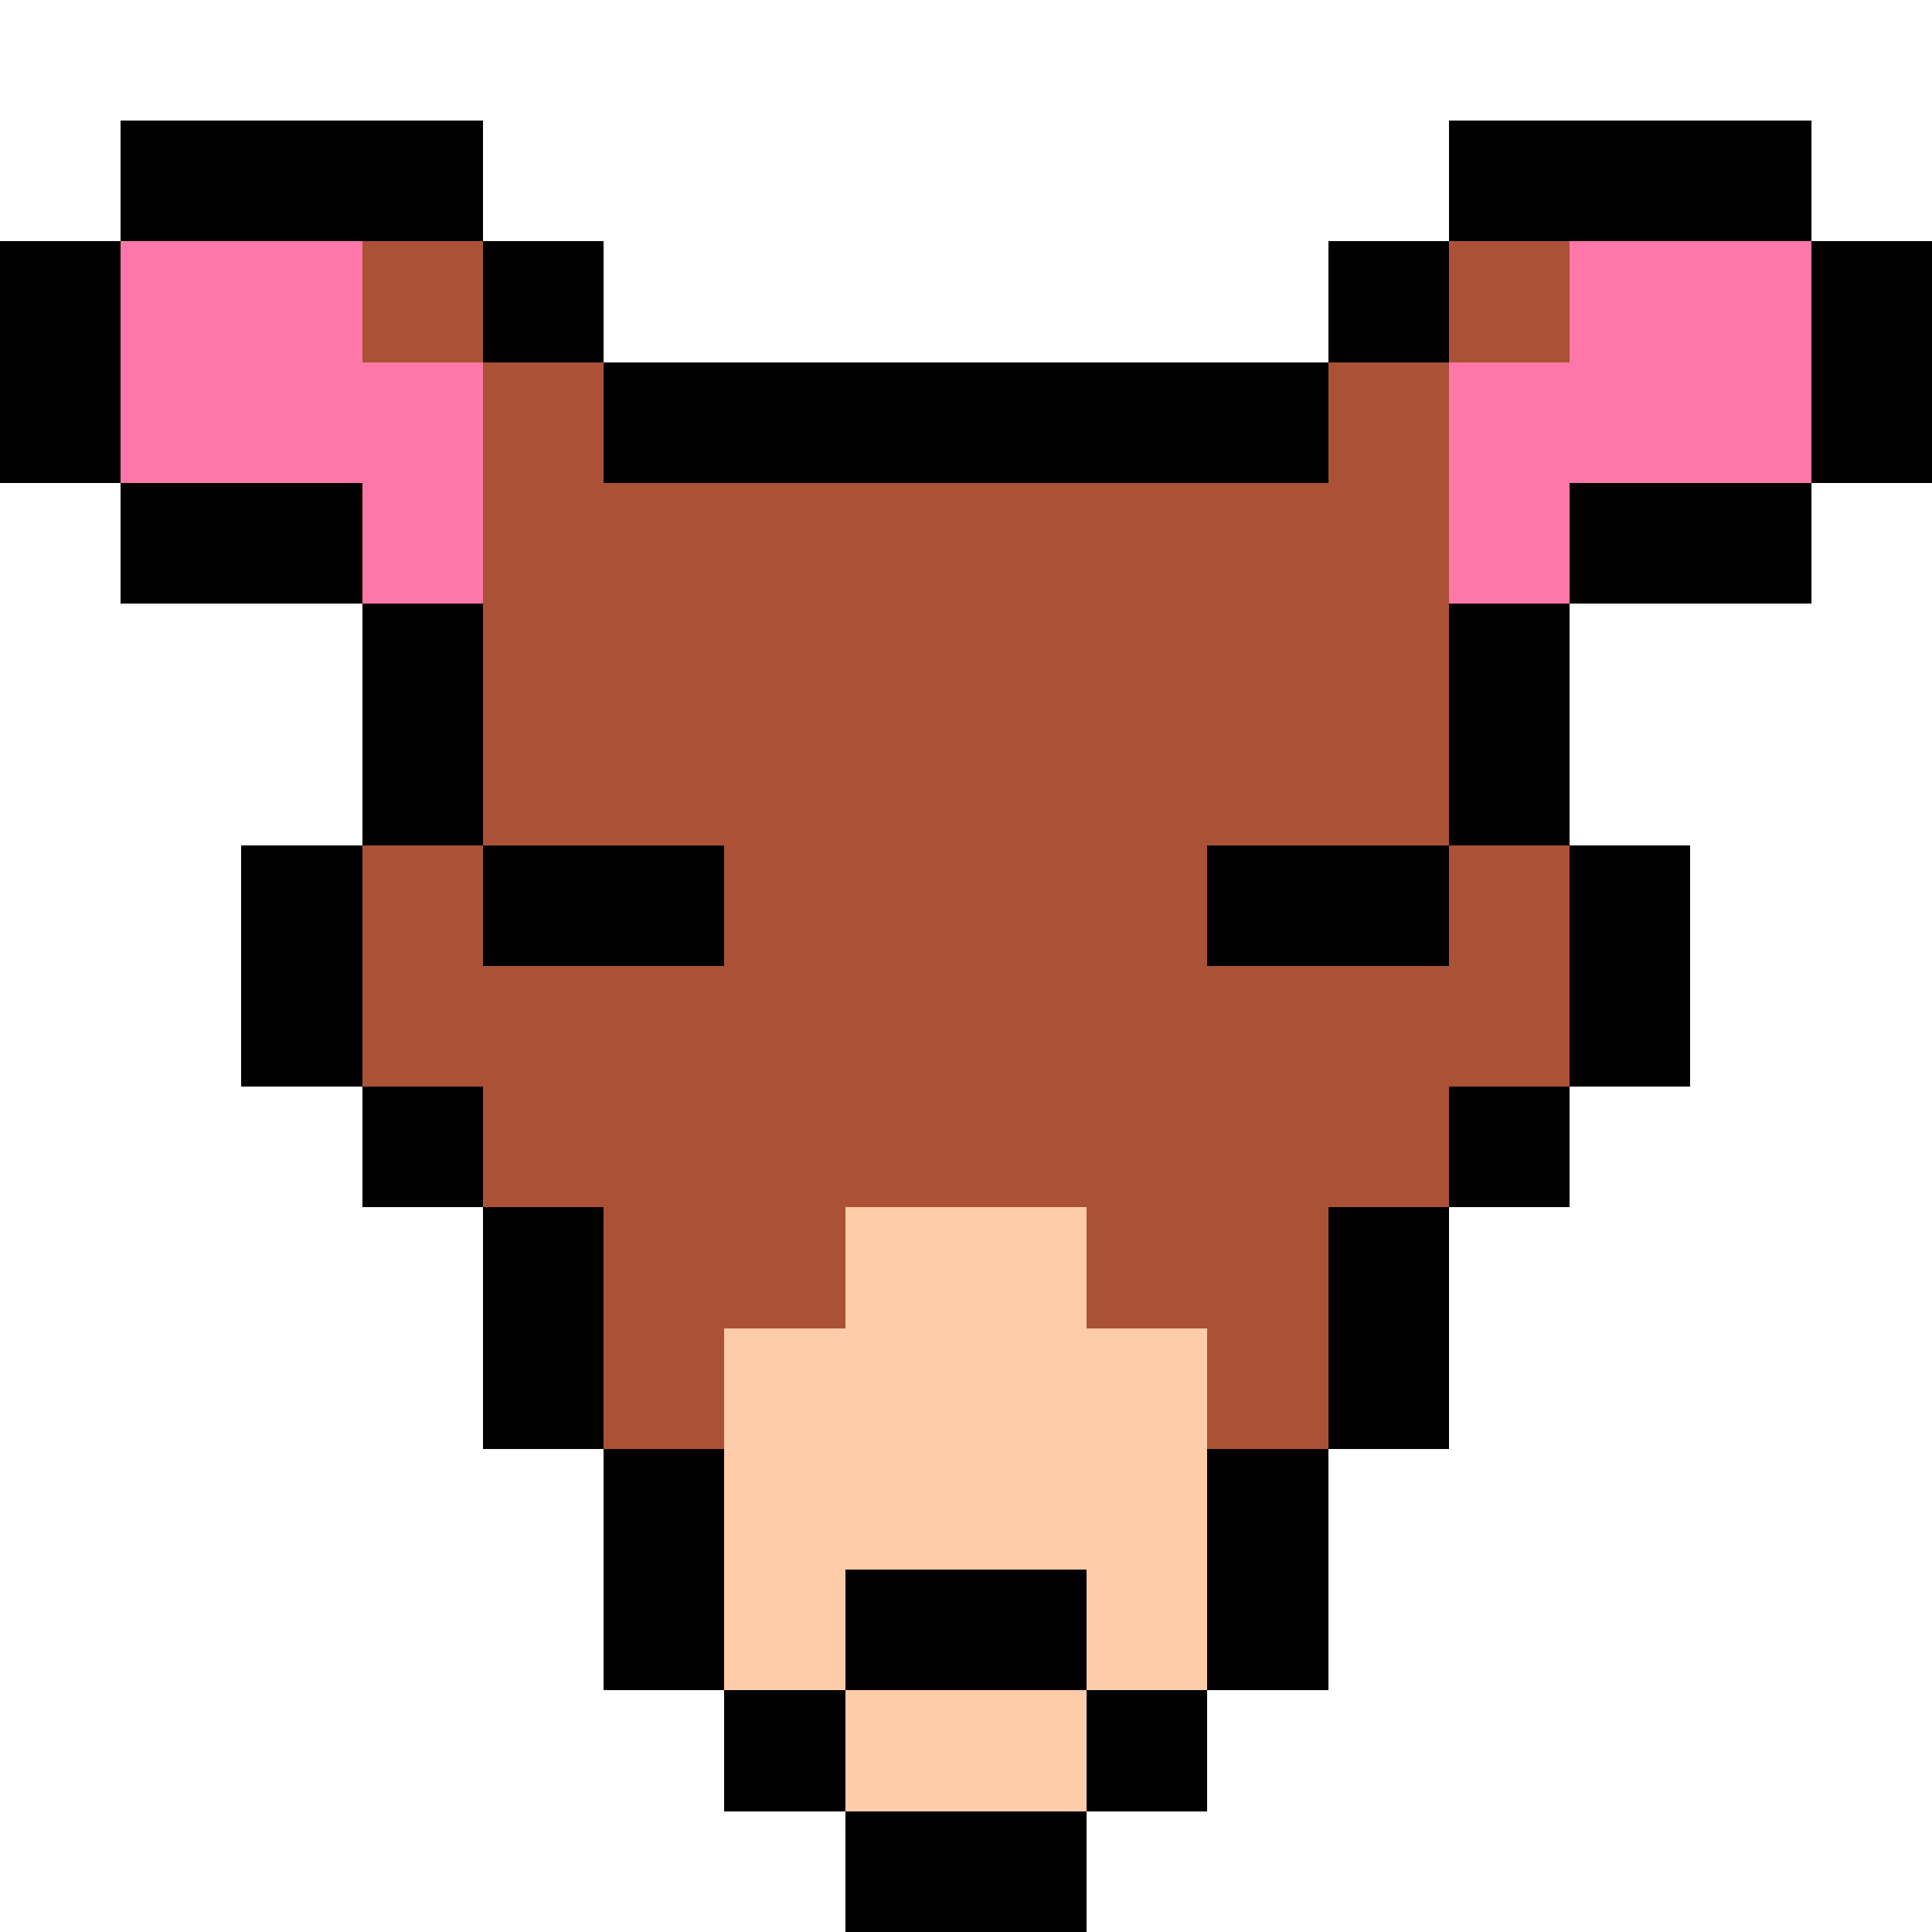
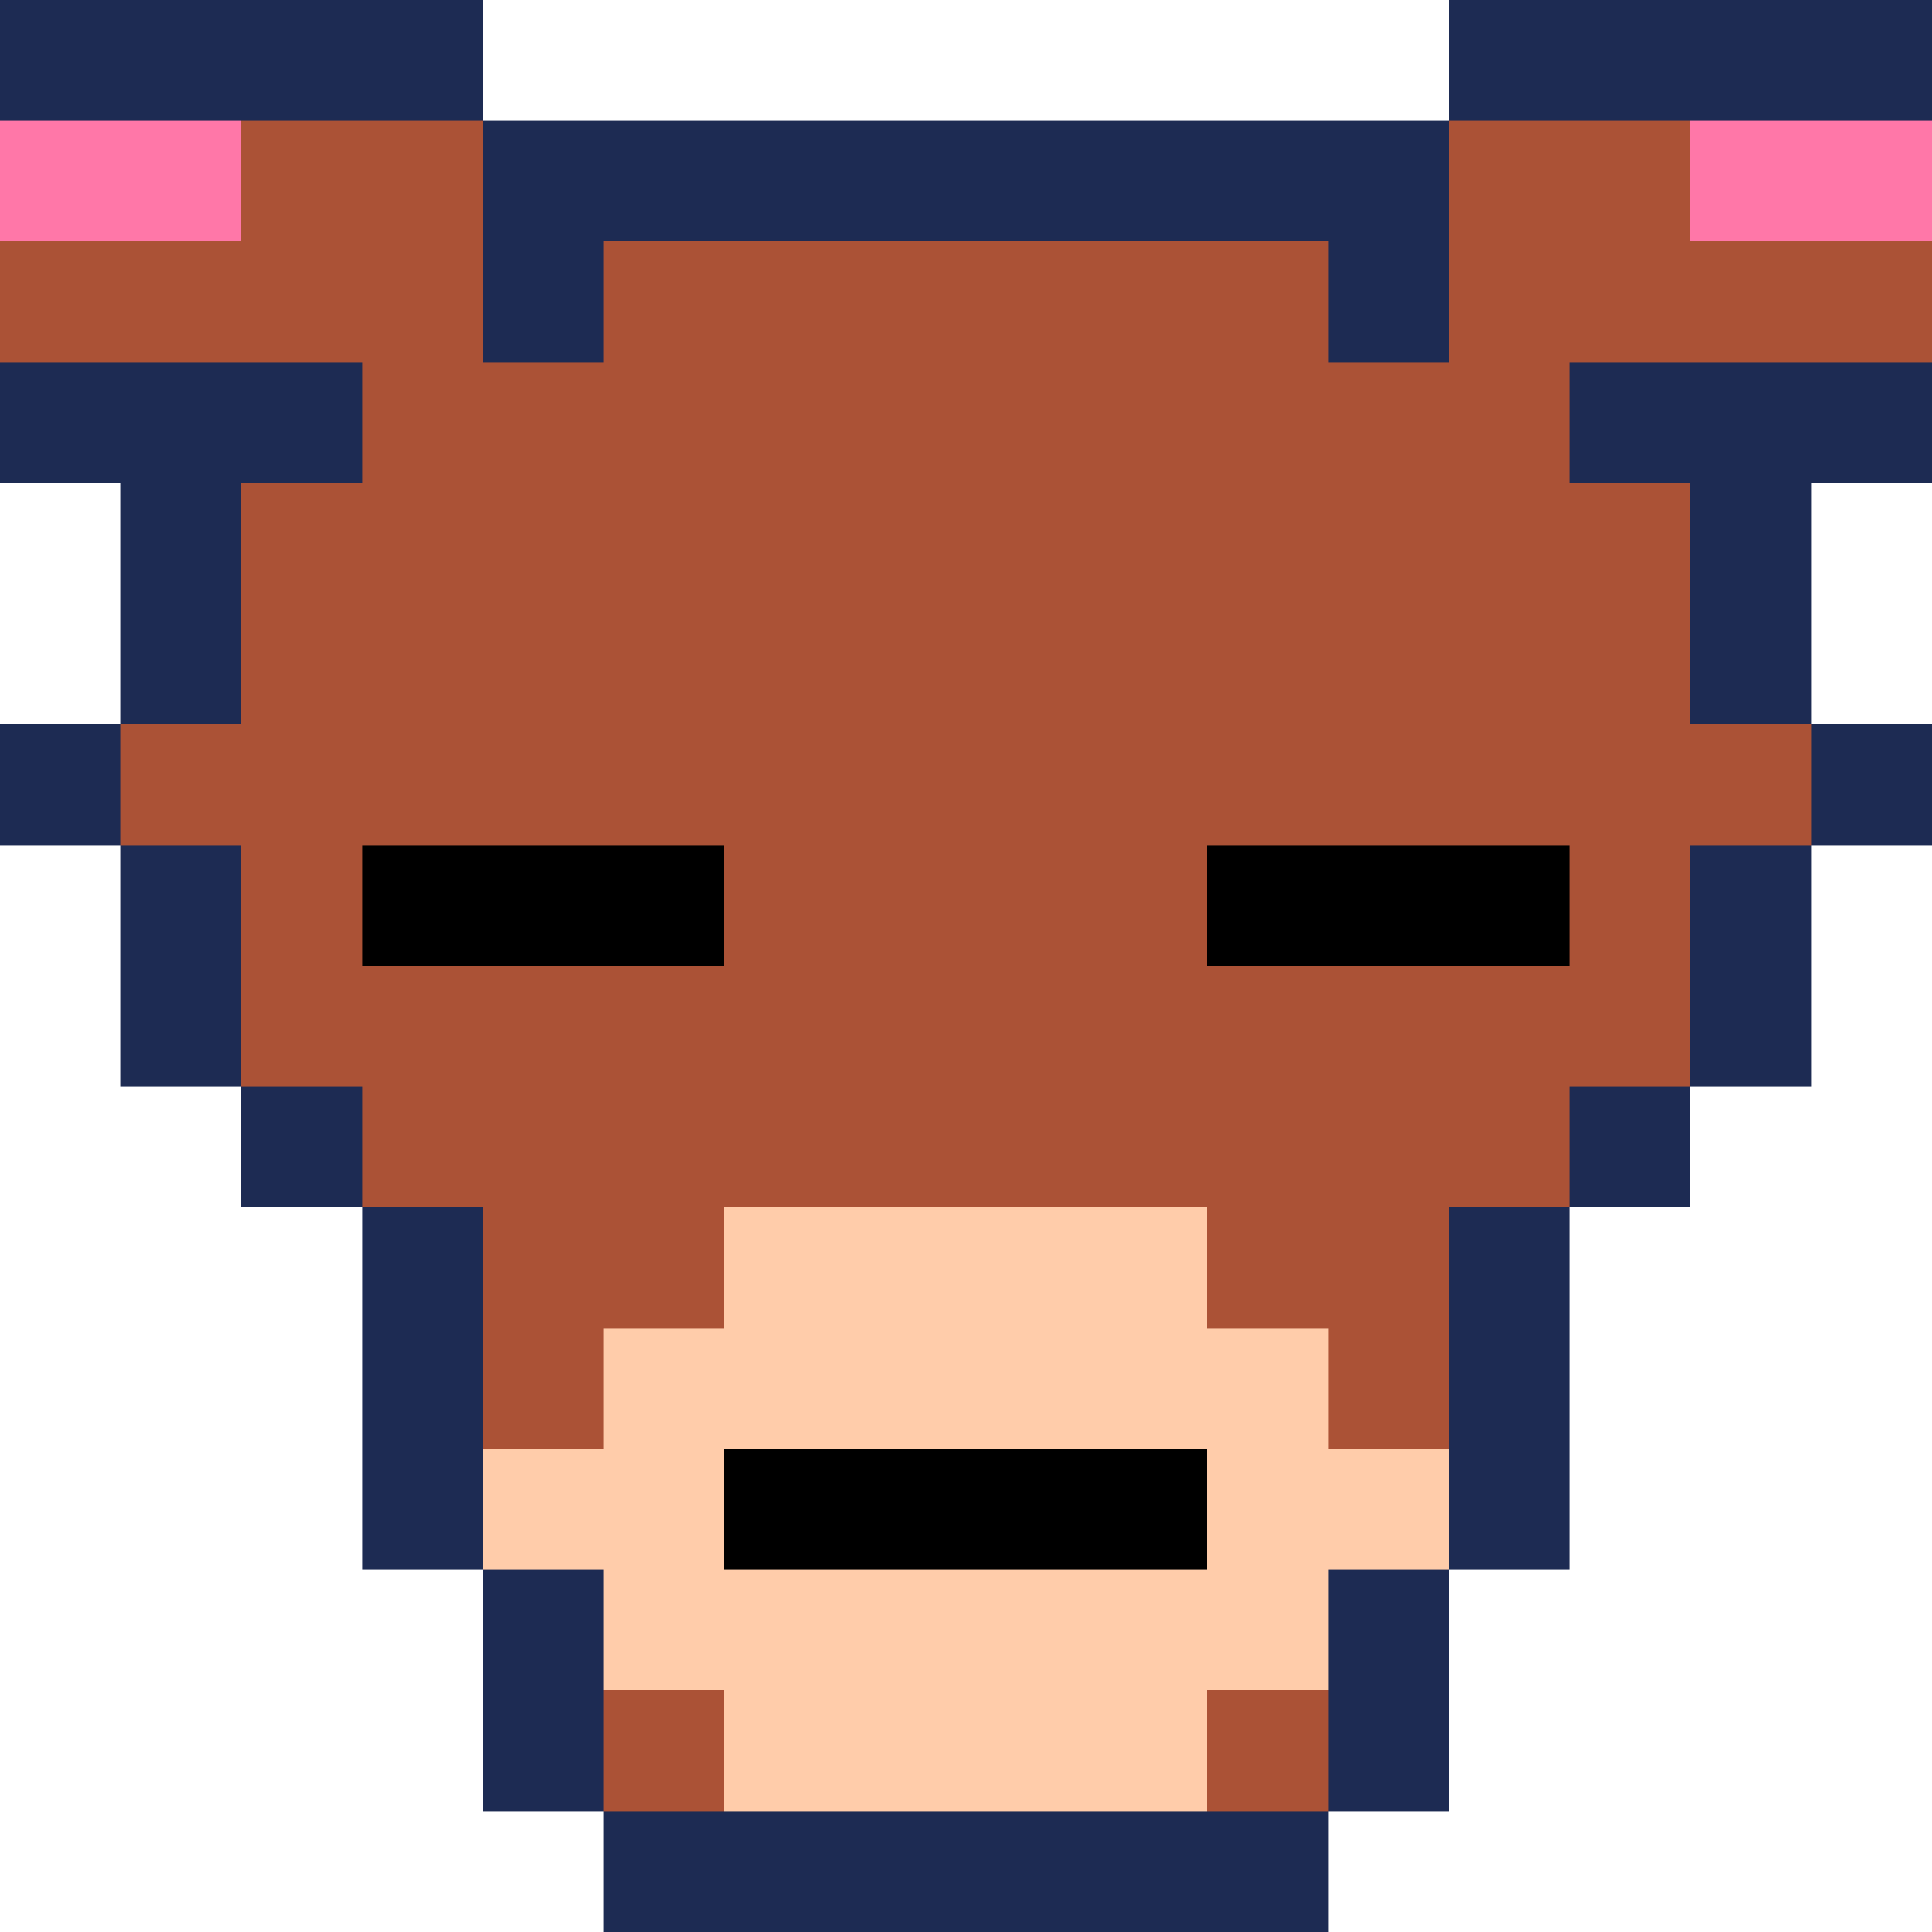
- <svg xmlns="http://www.w3.org/2000/svg" width="16" height="16" viewBox="0 0 16 16" shape-rendering="crispEdges">
+ <svg xmlns="http://www.w3.org/2000/svg" width="8" height="8" viewBox="0 0 16 16" shape-rendering="crispEdges">
  <g fill="#000000">
-     <rect x="1" y="1" width="3" height="1" />
-     <rect x="12" y="1" width="3" height="1" />
-     <rect x="0" y="2" width="1" height="2" />
+     <rect x="3" y="7" width="3" height="1" />
+     <rect x="10" y="7" width="3" height="1" />
+     <rect x="6" y="12" width="4" height="1" />
+   </g>
+   <g fill="#1D2B53">
+     <rect x="0" y="0" width="4" height="1" />
+     <rect x="12" y="0" width="4" height="1" />
+     <rect x="4" y="1" width="8" height="1" />
    <rect x="4" y="2" width="1" height="1" />
    <rect x="11" y="2" width="1" height="1" />
-     <rect x="15" y="2" width="1" height="2" />
-     <rect x="5" y="3" width="6" height="1" />
-     <rect x="1" y="4" width="2" height="1" />
-     <rect x="13" y="4" width="2" height="1" />
-     <rect x="3" y="5" width="1" height="2" />
-     <rect x="12" y="5" width="1" height="2" />
-     <rect x="2" y="7" width="1" height="2" />
-     <rect x="4" y="7" width="2" height="1" />
-     <rect x="10" y="7" width="2" height="1" />
-     <rect x="13" y="7" width="1" height="2" />
-     <rect x="3" y="9" width="1" height="1" />
-     <rect x="12" y="9" width="1" height="1" />
-     <rect x="4" y="10" width="1" height="2" />
-     <rect x="11" y="10" width="1" height="2" />
-     <rect x="5" y="12" width="1" height="2" />
-     <rect x="10" y="12" width="1" height="2" />
-     <rect x="7" y="13" width="2" height="1" />
-     <rect x="6" y="14" width="1" height="1" />
-     <rect x="9" y="14" width="1" height="1" />
-     <rect x="7" y="15" width="2" height="1" />
+     <rect x="0" y="3" width="3" height="1" />
+     <rect x="13" y="3" width="3" height="1" />
+     <rect x="1" y="4" width="1" height="2" />
+     <rect x="14" y="4" width="1" height="2" />
+     <rect x="0" y="6" width="1" height="1" />
+     <rect x="15" y="6" width="1" height="1" />
+     <rect x="1" y="7" width="1" height="2" />
+     <rect x="14" y="7" width="1" height="2" />
+     <rect x="2" y="9" width="1" height="1" />
+     <rect x="13" y="9" width="1" height="1" />
+     <rect x="3" y="10" width="1" height="3" />
+     <rect x="12" y="10" width="1" height="3" />
+     <rect x="4" y="13" width="1" height="2" />
+     <rect x="11" y="13" width="1" height="2" />
+     <rect x="5" y="15" width="6" height="1" />
  </g>
  <g fill="#AB5236">
-     <rect x="3" y="2" width="1" height="1" />
-     <rect x="12" y="2" width="1" height="1" />
-     <rect x="4" y="3" width="1" height="1" />
-     <rect x="11" y="3" width="1" height="1" />
-     <rect x="4" y="4" width="8" height="3" />
-     <rect x="3" y="7" width="1" height="1" />
+     <rect x="2" y="1" width="2" height="1" />
+     <rect x="12" y="1" width="2" height="1" />
+     <rect x="0" y="2" width="4" height="1" />
+     <rect x="5" y="2" width="6" height="1" />
+     <rect x="12" y="2" width="4" height="1" />
+     <rect x="3" y="3" width="10" height="1" />
+     <rect x="2" y="4" width="12" height="2" />
+     <rect x="1" y="6" width="14" height="1" />
+     <rect x="2" y="7" width="1" height="1" />
    <rect x="6" y="7" width="4" height="1" />
-     <rect x="12" y="7" width="1" height="1" />
-     <rect x="3" y="8" width="10" height="1" />
-     <rect x="4" y="9" width="8" height="1" />
-     <rect x="5" y="10" width="2" height="1" />
-     <rect x="9" y="10" width="2" height="1" />
-     <rect x="5" y="11" width="1" height="1" />
-     <rect x="10" y="11" width="1" height="1" />
+     <rect x="13" y="7" width="1" height="1" />
+     <rect x="2" y="8" width="12" height="1" />
+     <rect x="3" y="9" width="10" height="1" />
+     <rect x="4" y="10" width="2" height="1" />
+     <rect x="10" y="10" width="2" height="1" />
+     <rect x="4" y="11" width="1" height="1" />
+     <rect x="11" y="11" width="1" height="1" />
+     <rect x="5" y="14" width="1" height="1" />
+     <rect x="10" y="14" width="1" height="1" />
  </g>
  <g fill="#FF77A8">
-     <rect x="1" y="2" width="2" height="1" />
-     <rect x="13" y="2" width="2" height="1" />
-     <rect x="1" y="3" width="3" height="1" />
-     <rect x="12" y="3" width="3" height="1" />
-     <rect x="3" y="4" width="1" height="1" />
-     <rect x="12" y="4" width="1" height="1" />
+     <rect x="0" y="1" width="2" height="1" />
+     <rect x="14" y="1" width="2" height="1" />
  </g>
  <g fill="#FFCCAA">
-     <rect x="7" y="10" width="2" height="1" />
-     <rect x="6" y="11" width="4" height="2" />
-     <rect x="6" y="13" width="1" height="1" />
-     <rect x="9" y="13" width="1" height="1" />
-     <rect x="7" y="14" width="2" height="1" />
+     <rect x="6" y="10" width="4" height="1" />
+     <rect x="5" y="11" width="6" height="1" />
+     <rect x="4" y="12" width="2" height="1" />
+     <rect x="10" y="12" width="2" height="1" />
+     <rect x="5" y="13" width="6" height="1" />
+     <rect x="6" y="14" width="4" height="1" />
  </g>
</svg>
